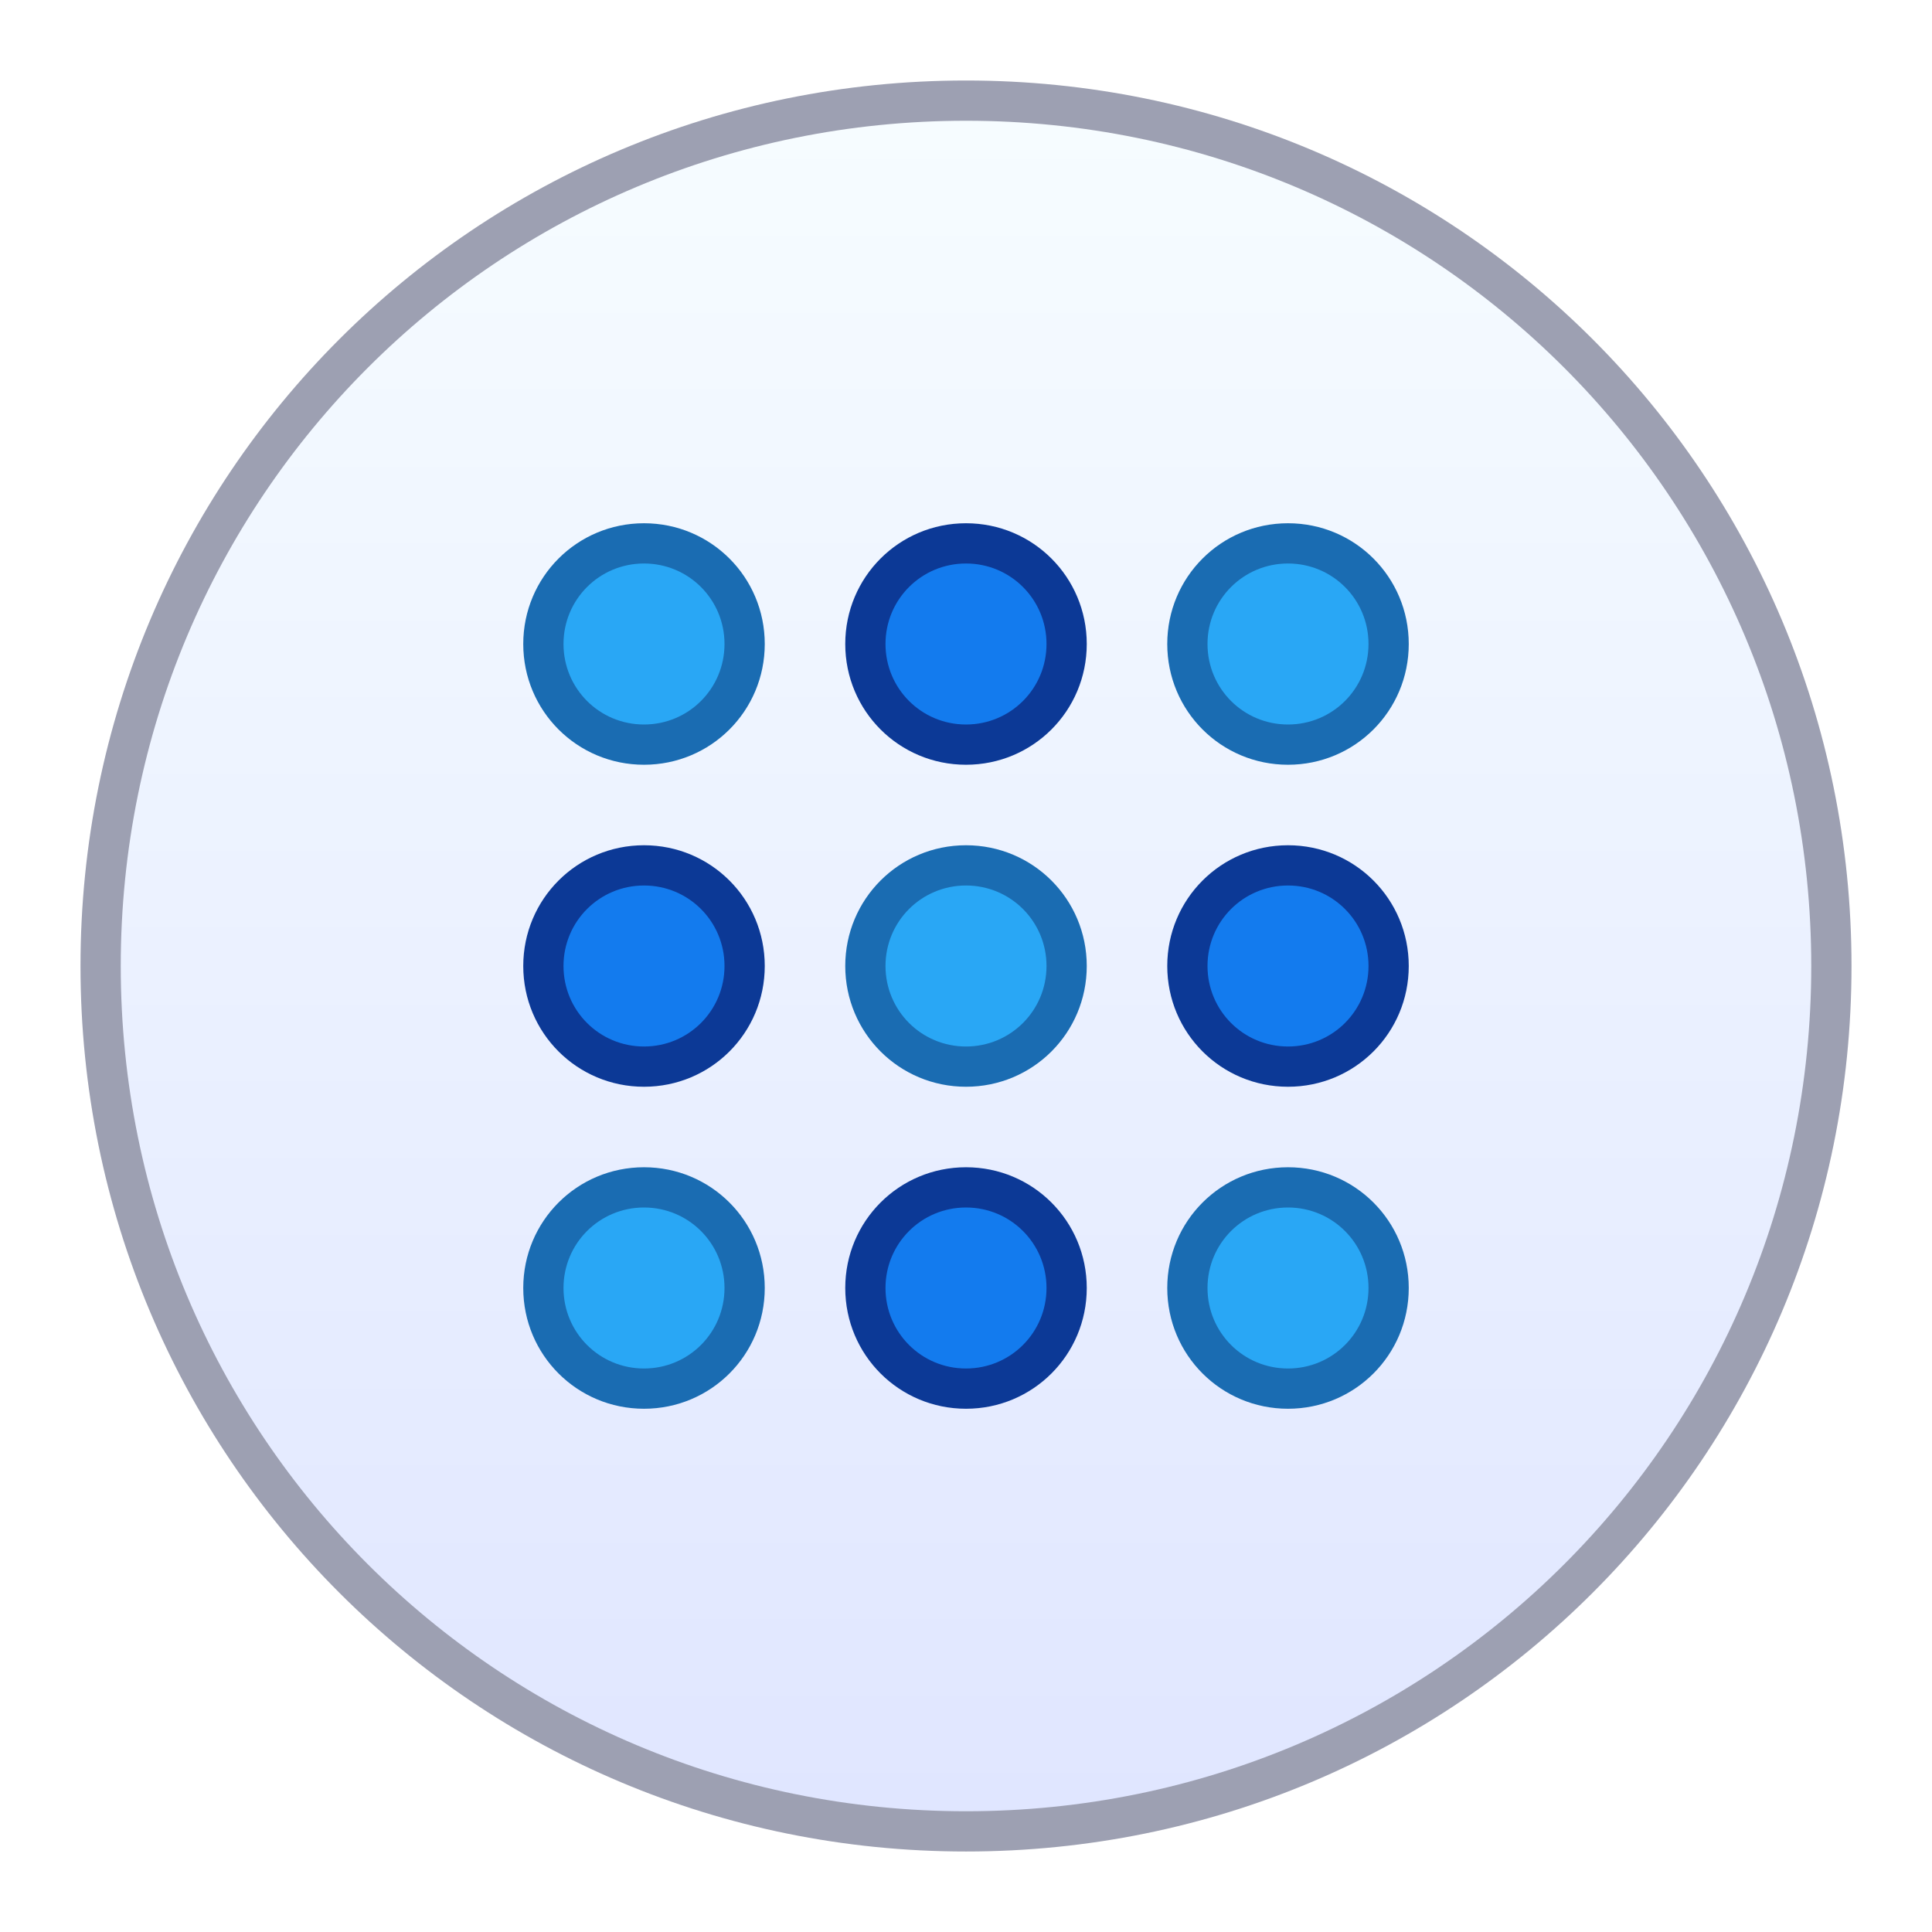
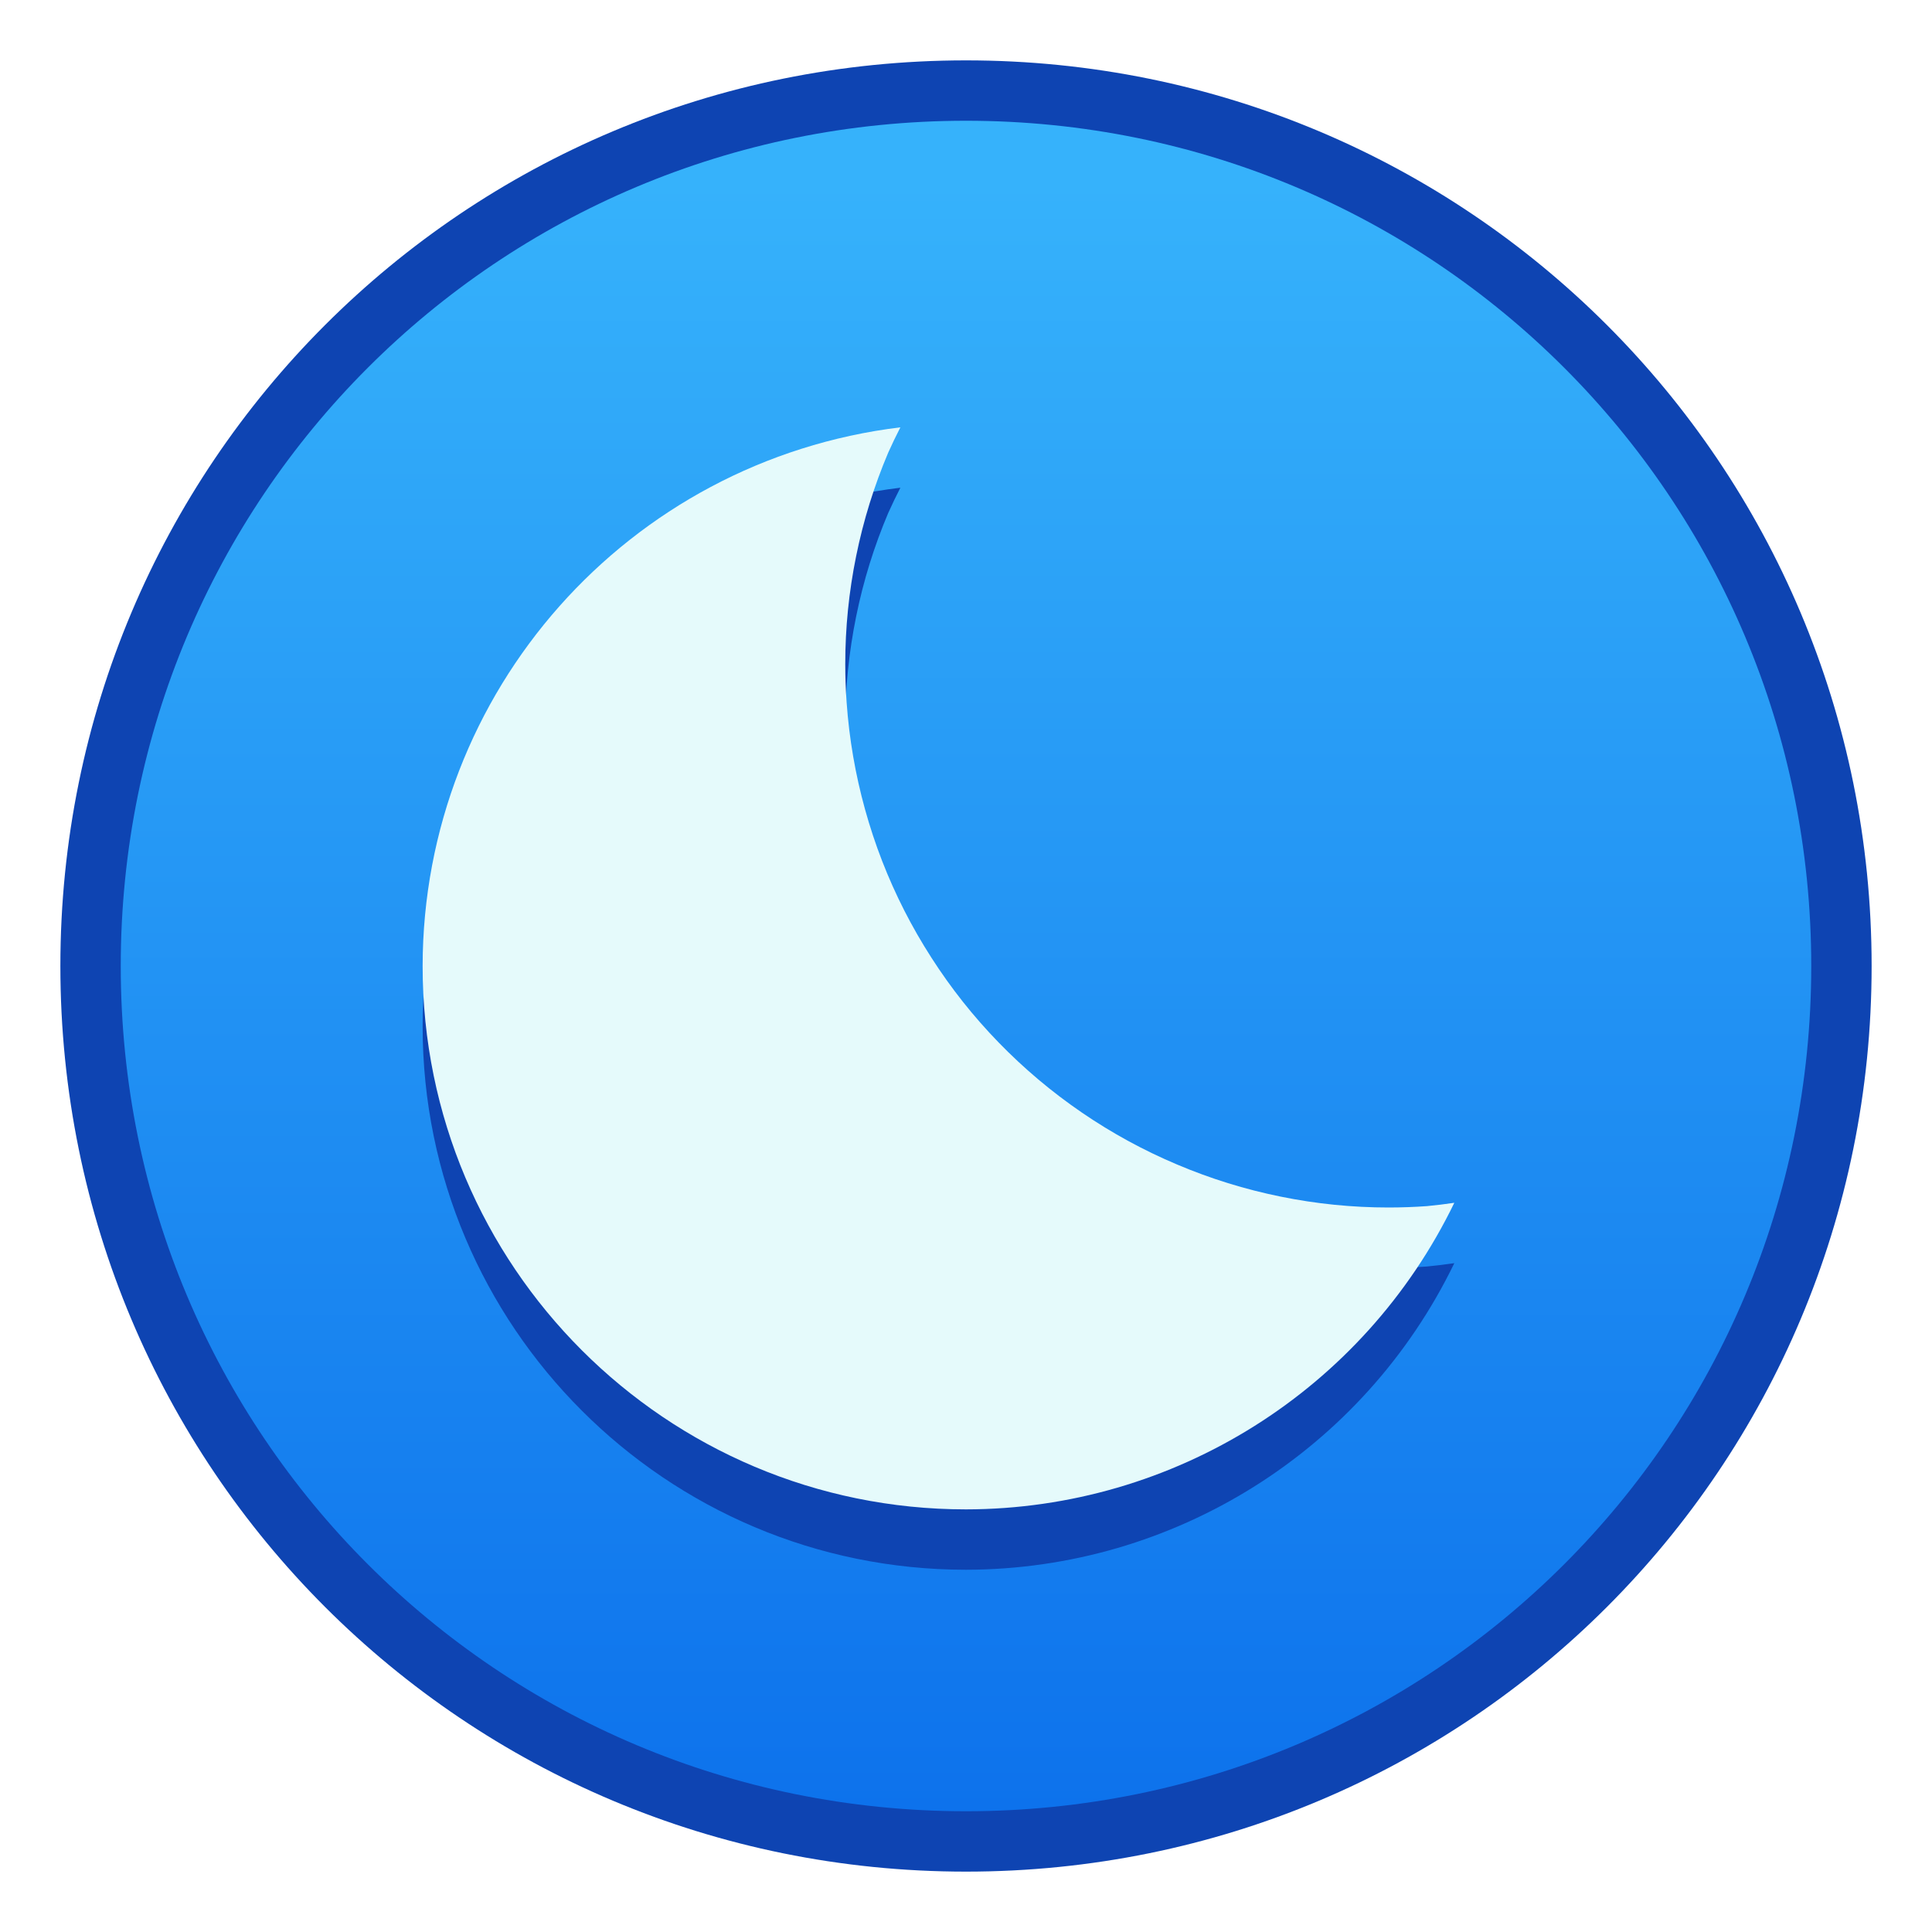
- <svg xmlns="http://www.w3.org/2000/svg" xmlns:xlink="http://www.w3.org/1999/xlink" width="48" height="48" viewBox="0 0 12.7 12.7" version="1.1" id="svg8">
+ <svg xmlns="http://www.w3.org/2000/svg" xmlns:xlink="http://www.w3.org/1999/xlink" width="32" height="32" viewBox="0 0 32 32" version="1.1" id="svg8">
  <defs id="defs2">
-     <linearGradient xlink:href="#linearGradient4834" id="linearGradient4836" x1="2107.095" y1="-4948.043" x2="2107.095" y2="-5127.02" gradientUnits="userSpaceOnUse" />
-     <linearGradient id="linearGradient4834">
-       <stop style="stop-color:#e0e6ff;stop-opacity:1" offset="0" id="stop4830" />
-       <stop style="stop-color:#f6fcff;stop-opacity:1" offset="1" id="stop4832" />
+     <linearGradient gradientTransform="translate(-21,5)" xlink:href="#linearGradient4902" id="linearGradient956" x1="16" y1="312.65" x2="16" y2="285.65" gradientUnits="userSpaceOnUse" />
+     <linearGradient id="linearGradient4902">
+       <stop style="stop-color:#0d72ec;stop-opacity:1" offset="0" id="stop4898" />
+       <stop style="stop-color:#36b2fb;stop-opacity:1" offset="1" id="stop4900" />
    </linearGradient>
  </defs>
-   <g id="layer1" transform="translate(0,-284.3)">
-     <g id="start-here-kde">
-       <g id="g4953" transform="matrix(0.06208889,0,0,0.06208889,-104.2458,613.1491)">
-         <g transform="translate(-321.5833,-156.6205)" id="g6565-8-6-7">
-           <g transform="matrix(0.8,0,0,0.8,1185.704,-868.1436)" id="g5320-7-4-0-5" />
-           <path style="opacity:1;fill:#9da0b2;fill-opacity:1;stroke:none;stroke-width:1.278;stroke-miterlimit:4;stroke-dasharray:none;stroke-opacity:1" d="m 2102.833,-5131.281 h 2e-4 c 51.937,0 93.75,41.812 93.75,93.75 0,51.937 -41.812,93.75 -93.75,93.75 h -2e-4 c -51.938,0 -93.75,-41.812 -93.75,-93.75 0,-51.938 41.812,-93.75 93.75,-93.75 z" id="rect4544" />
-           <path style="opacity:1;fill:url(#linearGradient4836);fill-opacity:1;stroke:none;stroke-width:1.278;stroke-miterlimit:4;stroke-dasharray:none;stroke-opacity:1" d="m 2102.833,-5127.02 h 1e-4 c 49.577,0 89.489,39.912 89.489,89.489 0,49.577 -39.912,89.489 -89.489,89.489 h -1e-4 c -49.577,0 -89.489,-39.912 -89.489,-89.489 0,-49.577 39.912,-89.489 89.489,-89.489 z" id="rect4544-5" />
-         </g>
-         <path style="opacity:1;fill:#1a6cb2;fill-opacity:1;stroke:none;stroke-width:1.278;stroke-miterlimit:4;stroke-dasharray:none;stroke-opacity:1" d="m 1747.159,-5241.027 c 7.082,0 12.784,5.702 12.784,12.784 0,7.082 -5.702,12.784 -12.784,12.784 -7.082,0 -12.784,-5.702 -12.784,-12.784 0,-7.082 5.702,-12.784 12.784,-12.784 z" id="rect4666" />
-         <path style="opacity:1;fill:#0c3996;fill-opacity:1;stroke:none;stroke-width:1.278;stroke-miterlimit:4;stroke-dasharray:none;stroke-opacity:1" d="m 1781.25,-5241.027 c 7.082,0 12.784,5.702 12.784,12.784 0,7.082 -5.702,12.784 -12.784,12.784 -7.082,0 -12.784,-5.702 -12.784,-12.784 0,-7.082 5.702,-12.784 12.784,-12.784 z" id="rect4668" />
-         <path style="opacity:1;fill:#1a6cb2;fill-opacity:1;stroke:none;stroke-width:1.278;stroke-miterlimit:4;stroke-dasharray:none;stroke-opacity:1" d="m 1815.341,-5241.027 c 7.082,0 12.784,5.702 12.784,12.784 0,7.082 -5.702,12.784 -12.784,12.784 -7.082,0 -12.784,-5.702 -12.784,-12.784 0,-7.082 5.702,-12.784 12.784,-12.784 z" id="rect4670" />
-         <path style="opacity:1;fill:#0c3996;fill-opacity:1;stroke:none;stroke-width:1.278;stroke-miterlimit:4;stroke-dasharray:none;stroke-opacity:1" d="m 1747.159,-5206.936 c 7.082,0 12.784,5.702 12.784,12.784 0,7.082 -5.702,12.784 -12.784,12.784 -7.082,0 -12.784,-5.702 -12.784,-12.784 0,-7.082 5.702,-12.784 12.784,-12.784 z" id="rect4666-3" />
-         <path style="opacity:1;fill:#1a6cb2;fill-opacity:1;stroke:none;stroke-width:1.278;stroke-miterlimit:4;stroke-dasharray:none;stroke-opacity:1" d="m 1781.25,-5206.936 c 7.082,0 12.784,5.702 12.784,12.784 0,7.082 -5.702,12.784 -12.784,12.784 -7.082,0 -12.784,-5.702 -12.784,-12.784 0,-7.082 5.702,-12.784 12.784,-12.784 z" id="rect4668-6" />
-         <path style="opacity:1;fill:#0c3996;fill-opacity:1;stroke:none;stroke-width:1.278;stroke-miterlimit:4;stroke-dasharray:none;stroke-opacity:1" d="m 1815.341,-5206.936 c 7.082,0 12.784,5.702 12.784,12.784 0,7.082 -5.702,12.784 -12.784,12.784 -7.082,0 -12.784,-5.702 -12.784,-12.784 0,-7.082 5.702,-12.784 12.784,-12.784 z" id="rect4670-0" />
-         <path style="opacity:1;fill:#1a6cb2;fill-opacity:1;stroke:none;stroke-width:1.278;stroke-miterlimit:4;stroke-dasharray:none;stroke-opacity:1" d="m 1747.159,-5172.845 c 7.082,0 12.784,5.702 12.784,12.784 0,7.082 -5.702,12.784 -12.784,12.784 -7.082,0 -12.784,-5.702 -12.784,-12.784 0,-7.082 5.702,-12.784 12.784,-12.784 z" id="rect4666-6" />
-         <path style="opacity:1;fill:#0c3996;fill-opacity:1;stroke:none;stroke-width:1.278;stroke-miterlimit:4;stroke-dasharray:none;stroke-opacity:1" d="m 1781.25,-5172.845 c 7.082,0 12.784,5.702 12.784,12.784 0,7.082 -5.702,12.784 -12.784,12.784 -7.082,0 -12.784,-5.702 -12.784,-12.784 0,-7.082 5.702,-12.784 12.784,-12.784 z" id="rect4668-2" />
-         <path style="opacity:1;fill:#1a6cb2;fill-opacity:1;stroke:none;stroke-width:1.278;stroke-miterlimit:4;stroke-dasharray:none;stroke-opacity:1" d="m 1815.341,-5172.845 c 7.082,0 12.784,5.702 12.784,12.784 0,7.082 -5.702,12.784 -12.784,12.784 -7.082,0 -12.784,-5.702 -12.784,-12.784 0,-7.082 5.702,-12.784 12.784,-12.784 z" id="rect4670-6" />
-         <path style="opacity:1;fill:#29a7f5;fill-opacity:1;stroke:none;stroke-width:1.278;stroke-miterlimit:4;stroke-dasharray:none;stroke-opacity:1" d="m 1747.159,-5236.766 c 4.722,0 8.523,3.801 8.523,8.523 0,4.722 -3.801,8.523 -8.523,8.523 -4.722,0 -8.523,-3.801 -8.523,-8.523 0,-4.722 3.801,-8.523 8.523,-8.523 z" id="rect4723" />
-         <path style="opacity:1;fill:#137bee;fill-opacity:1;stroke:none;stroke-width:1.278;stroke-miterlimit:4;stroke-dasharray:none;stroke-opacity:1" d="m 1781.25,-5236.766 c 4.722,0 8.523,3.801 8.523,8.523 0,4.722 -3.801,8.523 -8.523,8.523 -4.722,0 -8.523,-3.801 -8.523,-8.523 0,-4.722 3.801,-8.523 8.523,-8.523 z" id="rect4725" />
-         <path style="opacity:1;fill:#29a7f5;fill-opacity:1;stroke:none;stroke-width:1.278;stroke-miterlimit:4;stroke-dasharray:none;stroke-opacity:1" d="m 1815.341,-5236.766 c 4.722,0 8.523,3.801 8.523,8.523 0,4.722 -3.801,8.523 -8.523,8.523 -4.722,0 -8.523,-3.801 -8.523,-8.523 0,-4.722 3.801,-8.523 8.523,-8.523 z" id="rect4727" />
-         <path style="opacity:1;fill:#137bee;fill-opacity:1;stroke:none;stroke-width:1.278;stroke-miterlimit:4;stroke-dasharray:none;stroke-opacity:1" d="m 1747.159,-5202.675 c 4.722,0 8.523,3.801 8.523,8.523 0,4.722 -3.801,8.523 -8.523,8.523 -4.722,0 -8.523,-3.801 -8.523,-8.523 0,-4.722 3.801,-8.523 8.523,-8.523 z" id="rect4723-1" />
-         <path style="opacity:1;fill:#29a7f5;fill-opacity:1;stroke:none;stroke-width:1.278;stroke-miterlimit:4;stroke-dasharray:none;stroke-opacity:1" d="m 1781.25,-5202.675 c 4.722,0 8.523,3.801 8.523,8.523 0,4.722 -3.801,8.523 -8.523,8.523 -4.721,0 -8.523,-3.801 -8.523,-8.523 0,-4.722 3.801,-8.523 8.523,-8.523 z" id="rect4725-8" />
-         <path style="opacity:1;fill:#137bee;fill-opacity:1;stroke:none;stroke-width:1.278;stroke-miterlimit:4;stroke-dasharray:none;stroke-opacity:1" d="m 1815.341,-5202.675 c 4.722,0 8.523,3.801 8.523,8.523 0,4.722 -3.801,8.523 -8.523,8.523 -4.722,0 -8.523,-3.801 -8.523,-8.523 0,-4.722 3.801,-8.523 8.523,-8.523 z" id="rect4727-7" />
-         <path style="opacity:1;fill:#29a7f5;fill-opacity:1;stroke:none;stroke-width:1.278;stroke-miterlimit:4;stroke-dasharray:none;stroke-opacity:1" d="m 1747.159,-5168.584 c 4.722,0 8.523,3.801 8.523,8.523 0,4.722 -3.801,8.523 -8.523,8.523 -4.722,0 -8.523,-3.801 -8.523,-8.523 0,-4.721 3.801,-8.523 8.523,-8.523 z" id="rect4723-9" />
-         <path style="opacity:1;fill:#137bee;fill-opacity:1;stroke:none;stroke-width:1.278;stroke-miterlimit:4;stroke-dasharray:none;stroke-opacity:1" d="m 1781.25,-5168.584 c 4.722,0 8.523,3.801 8.523,8.523 0,4.722 -3.801,8.523 -8.523,8.523 -4.722,0 -8.523,-3.801 -8.523,-8.523 0,-4.721 3.801,-8.523 8.523,-8.523 z" id="rect4725-2" />
-         <path style="opacity:1;fill:#29a7f5;fill-opacity:1;stroke:none;stroke-width:1.278;stroke-miterlimit:4;stroke-dasharray:none;stroke-opacity:1" d="m 1815.341,-5168.584 c 4.722,0 8.523,3.801 8.523,8.523 0,4.722 -3.801,8.523 -8.523,8.523 -4.722,0 -8.523,-3.801 -8.523,-8.523 0,-4.721 3.801,-8.523 8.523,-8.523 z" id="rect4727-0" />
-       </g>
-       <rect y="284.3" x="9.5367433e-08" height="12.7" width="12.7" id="rect4510" style="fill:#ff00ff;fill-opacity:0;stroke-width:0.266" />
+   <g id="layer1" transform="translate(0,-282.65)" />
+   <g id="start-here-kde">
+     <g transform="translate(21,-287.65)" id="g2317">
+       <path id="rect903" d="m -5,288.65 c 8.31,0 15,6.69 15,15 0,8.31 -6.69,15 -15,15 -8.31,0 -15,-6.69 -15,-15 0,-8.31 6.69,-15 15,-15 z" style="opacity:1;fill:#0e44b2;fill-opacity:1;stroke:none;stroke-width:1.977;stroke-linecap:round;stroke-linejoin:round;stroke-miterlimit:4;stroke-dasharray:none;stroke-opacity:1" />
+       <path id="rect903-2" d="m -5,289.65 c 7.756,0 14,6.244 14,14 0,7.756 -6.244,14 -14,14 -7.756,0 -14,-6.244 -14,-14 0,-7.756 6.244,-14 14,-14 z" style="opacity:1;fill:url(#linearGradient956);fill-opacity:1;stroke:none;stroke-width:1.845;stroke-linecap:round;stroke-linejoin:round;stroke-miterlimit:4;stroke-dasharray:none;stroke-opacity:1" />
+       <path style="opacity:1;fill:#0e44b2;fill-opacity:1;stroke:none;stroke-width:0.856;stroke-linecap:round;stroke-linejoin:round;stroke-miterlimit:4;stroke-dasharray:none;stroke-opacity:1;paint-order:stroke markers fill" d="M -6.088,295.728 A 9,9 0 0 0 -14,304.65 a 9,9 0 0 0 9,9 9,9 0 0 0 8.088,-5.078 9,9 0 0 1 -0.451,0.055 A 9,9 0 0 1 2,308.65 a 9,9 0 0 1 -0.898,-0.045 9,9 0 0 1 -0.889,-0.135 9,9 0 0 1 -0.873,-0.223 9,9 0 0 1 -0.844,-0.309 9,9 0 0 1 -0.811,-0.391 9,9 0 0 1 -0.768,-0.471 9,9 0 0 1 -0.717,-0.545 9,9 0 0 1 -0.658,-0.613 9,9 0 0 1 -0.594,-0.676 9,9 0 0 1 -0.521,-0.73 9,9 0 0 1 -0.449,-0.781 9,9 0 0 1 -0.367,-0.82 9,9 0 0 1 -0.283,-0.854 9,9 0 0 1 -0.197,-0.879 A 9,9 0 0 1 -6.977,300.287 9,9 0 0 1 -7,299.65 a 9,9 0 0 1 0.045,-0.898 9,9 0 0 1 0.135,-0.889 9,9 0 0 1 0.223,-0.873 9,9 0 0 1 0.309,-0.844 9,9 0 0 1 0.201,-0.418 z" id="path845-6" />
+       <path style="opacity:1;fill:#e5fafb;fill-opacity:1;stroke:none;stroke-width:0.856;stroke-linecap:round;stroke-linejoin:round;stroke-miterlimit:4;stroke-dasharray:none;stroke-opacity:1;paint-order:stroke markers fill" d="M -6.088,294.728 A 9,9 0 0 0 -14,303.65 a 9,9 0 0 0 9,9 9,9 0 0 0 8.088,-5.078 9,9 0 0 1 -0.451,0.055 A 9,9 0 0 1 2,307.65 a 9,9 0 0 1 -0.898,-0.045 9,9 0 0 1 -0.889,-0.135 9,9 0 0 1 -0.873,-0.223 9,9 0 0 1 -0.844,-0.309 9,9 0 0 1 -0.811,-0.391 9,9 0 0 1 -0.768,-0.471 9,9 0 0 1 -0.717,-0.545 9,9 0 0 1 -0.658,-0.613 9,9 0 0 1 -0.594,-0.676 9,9 0 0 1 -0.521,-0.73 9,9 0 0 1 -0.449,-0.781 9,9 0 0 1 -0.367,-0.82 9,9 0 0 1 -0.283,-0.854 9,9 0 0 1 -0.197,-0.879 A 9,9 0 0 1 -6.977,299.287 9,9 0 0 1 -7,298.65 a 9,9 0 0 1 0.045,-0.898 9,9 0 0 1 0.135,-0.889 9,9 0 0 1 0.223,-0.873 9,9 0 0 1 0.309,-0.844 9,9 0 0 1 0.201,-0.418 z" id="path845" />
    </g>
+     <rect y="0" x="0" height="32" width="32" id="rect4493" style="opacity:1;fill:#f77171;fill-opacity:0;stroke:none;stroke-width:180;stroke-linecap:round;stroke-linejoin:round;stroke-miterlimit:4;stroke-dasharray:none;stroke-opacity:1" />
  </g>
</svg>
